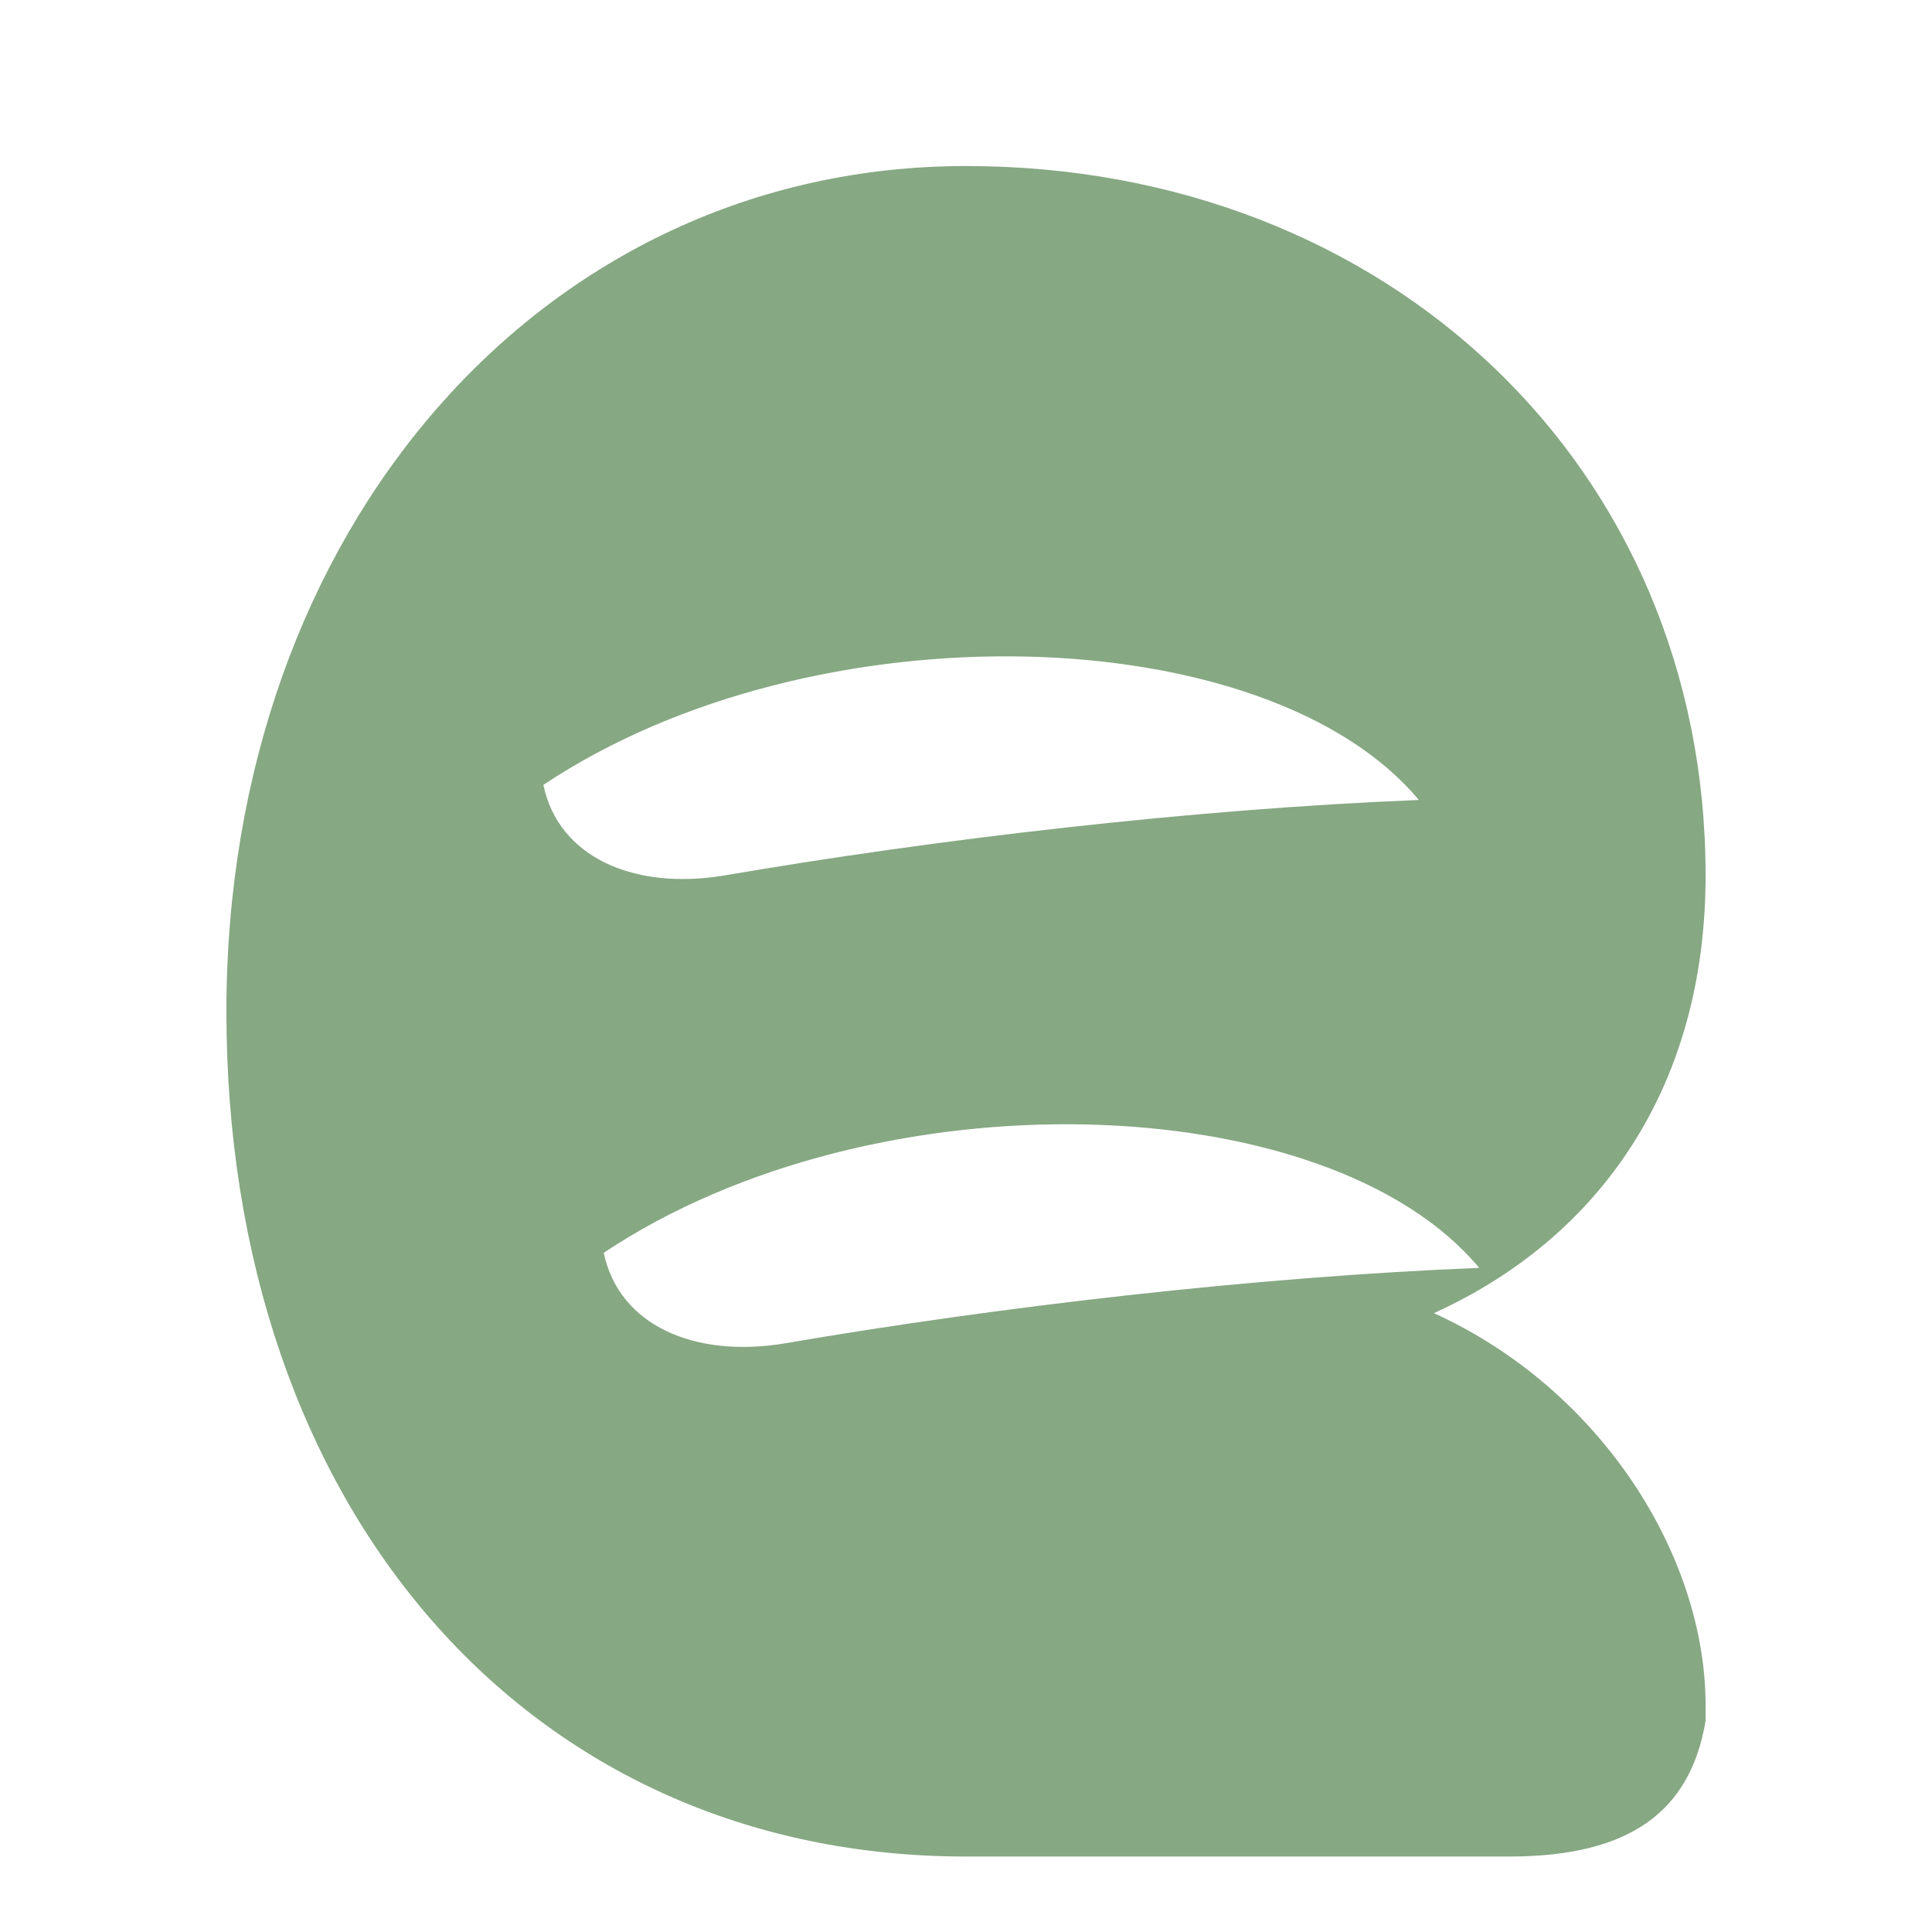
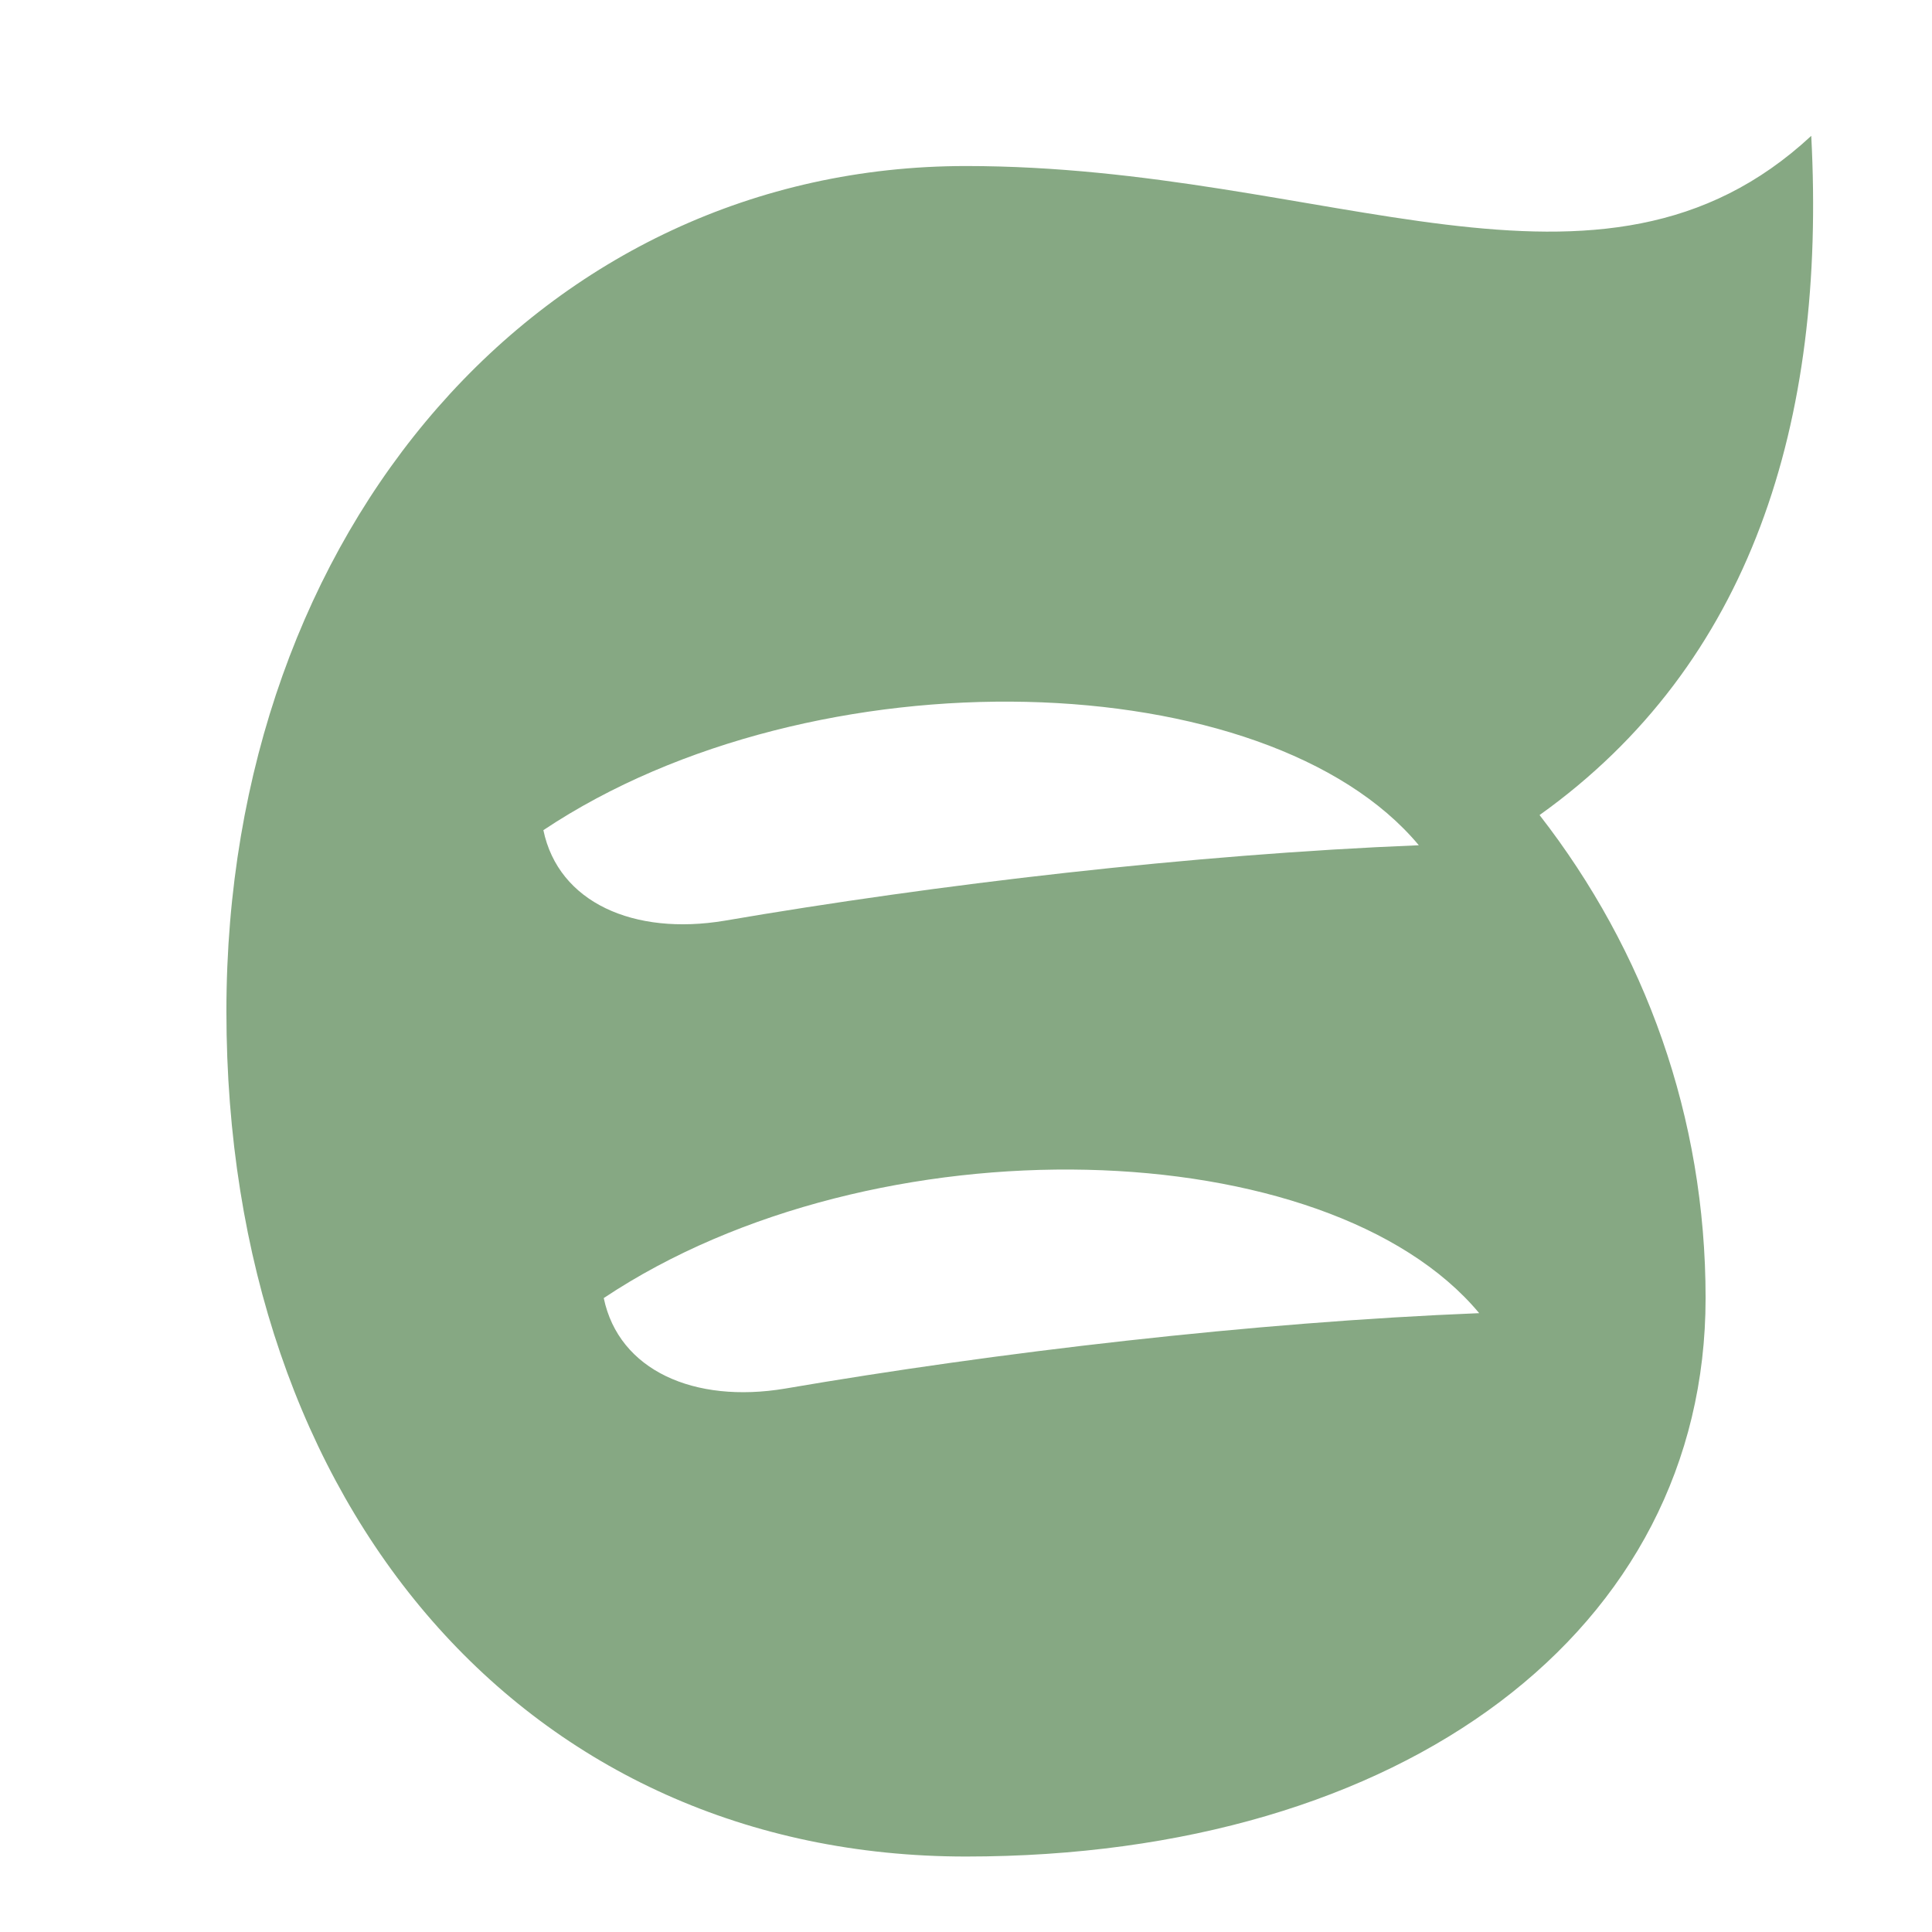
<svg xmlns="http://www.w3.org/2000/svg" viewBox="0 0 64 64" width="256" height="256">
-   <path fill="#86A883" fill-rule="evenodd" d="M32 5.5 C 46 5.5 56.5 15.5 56.5 29 C 56.5 36 53 41 47.5 43.5 C 53 46 56.5 51.5 56.5 56.5 L56.5 57 C 56 60 54 61.5 50 61.5 C 49 61.5 41 61.5 32 61.5 C 17.5 61.5 7.5 50 7.5 33.5 C 7.5 17.5 18 5.5 32 5.5 Z M18 26 C 27 20 42 20.5 47 26.5 C 39.5 26.8 31 27.8 24 29 C 21 29.5 18.5 28.4 18 26 Z M20 41.5 C 29 35.5 44 36 49 42 C 41.5 42.3 33 43.3 26 44.5 C 23 45 20.5 43.9 20 41.5 Z" />
+   <path fill="#86A883" fill-rule="evenodd" d="M32 5.5 C 44 5.5 53 11 60 4.5 C 60.5 14 58 22 51 27 C 54.5 31.5 56.5 37 56.5 43 C 56.5 54 46.5 61.5 32 61.5 C 17.5 61.5 7.5 50 7.5 33.5 C 7.5 17.5 18 5.5 32 5.5 Z M18 27.5 C 27 21.5 42 22 47 28 C 39.5 28.3 31 29.3 24 30.5 C 21 31 18.5 29.9 18 27.5 Z M20 43 C 29 37 44 37.5 49 43.5 C 41.5 43.8 33 44.8 26 46 C 23 46.5 20.5 45.4 20 43 Z" />
</svg>
